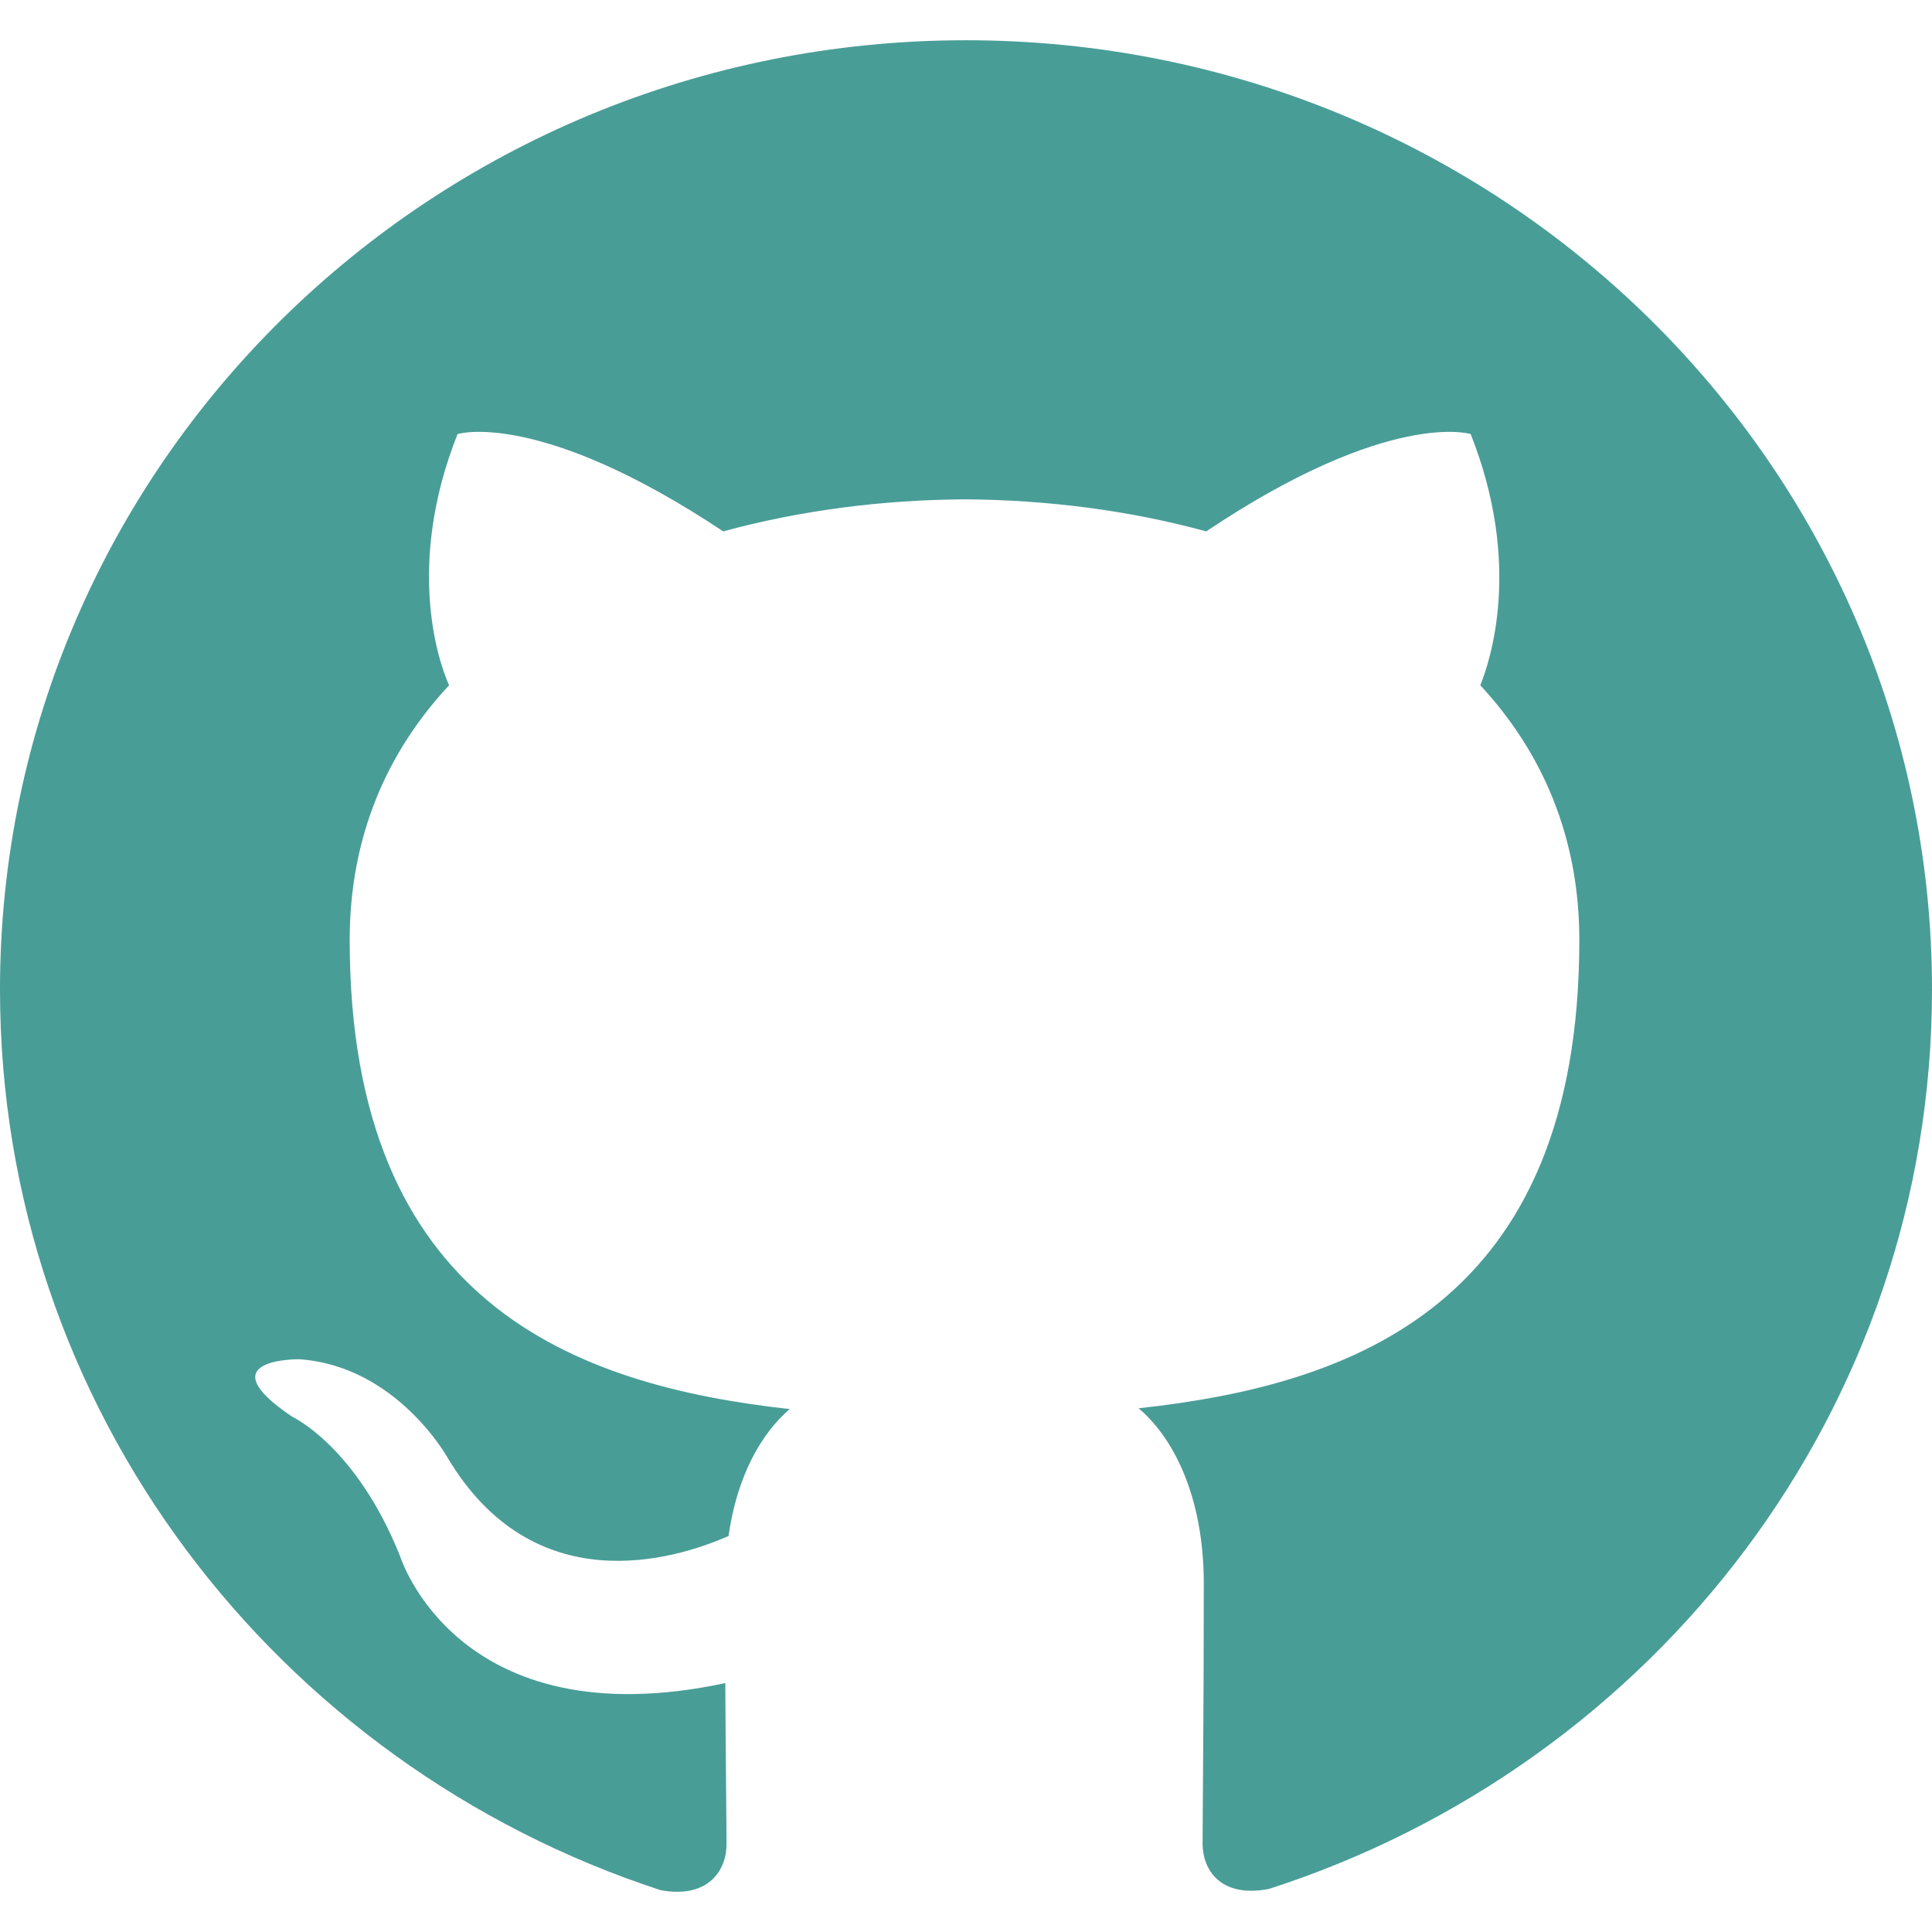
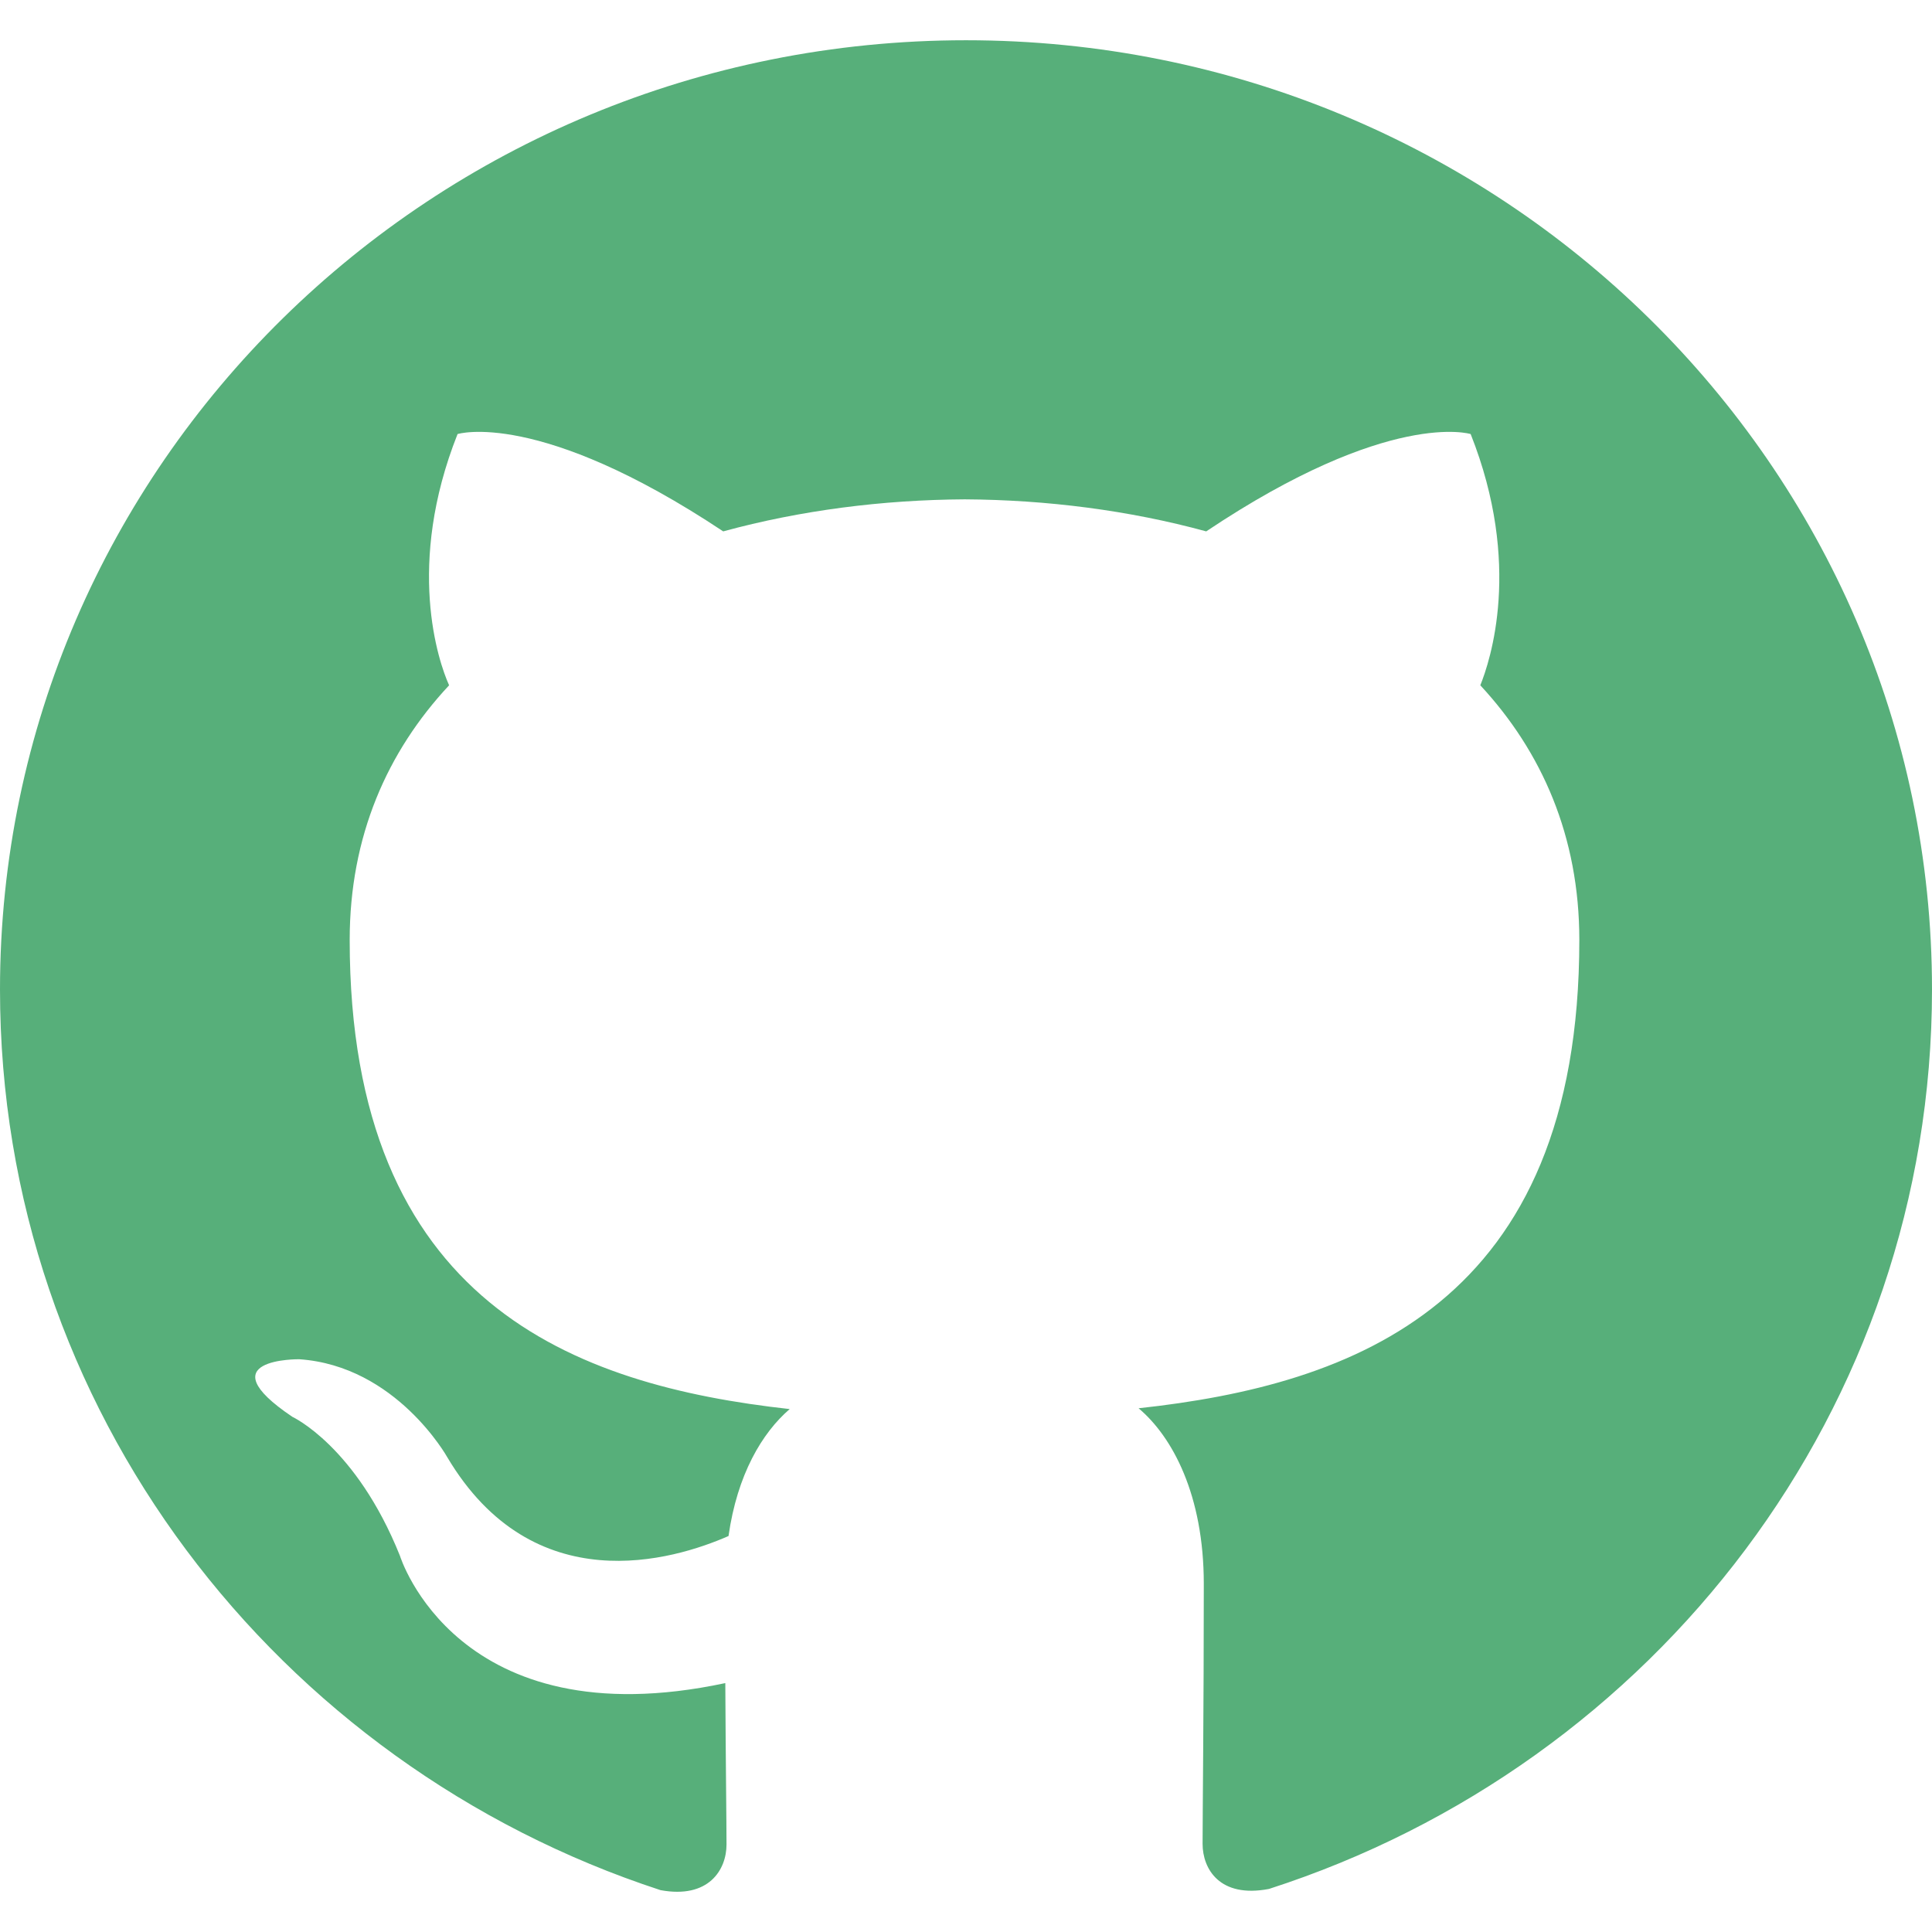
- <svg xmlns="http://www.w3.org/2000/svg" id="Bold" enable-background="new 0 0 24 24" height="512px" viewBox="0 0 24 24" width="512px">
-   <g>
-     <path d="m12 .5c-6.63 0-12 5.28-12 11.792 0 5.211 3.438 9.63 8.205 11.188.6.111.82-.254.82-.567 0-.28-.01-1.022-.015-2.005-3.338.711-4.042-1.582-4.042-1.582-.546-1.361-1.335-1.725-1.335-1.725-1.087-.731.084-.716.084-.716 1.205.082 1.838 1.215 1.838 1.215 1.07 1.803 2.809 1.282 3.495.981.108-.763.417-1.282.76-1.577-2.665-.295-5.466-1.309-5.466-5.827 0-1.287.465-2.339 1.235-3.164-.135-.298-.54-1.497.105-3.121 0 0 1.005-.316 3.3 1.209.96-.262 1.98-.392 3-.398 1.02.006 2.04.136 3 .398 2.28-1.525 3.285-1.209 3.285-1.209.645 1.624.24 2.823.12 3.121.765.825 1.23 1.877 1.23 3.164 0 4.53-2.805 5.527-5.475 5.817.42.354.81 1.077.81 2.182 0 1.578-.015 2.846-.015 3.229 0 .309.21.678.825.56 4.801-1.548 8.236-5.97 8.236-11.173 0-6.512-5.373-11.792-12-11.792z" data-original="#000000" class="active-path" data-old_color="#000000" fill="#499D97" />
-   </g>
+ <svg xmlns="http://www.w3.org/2000/svg" fill="#57AF7A" id="Bold" enable-background="new 0 0 24 24" height="512" viewBox="0 0 24 24" width="512">
+   <path d="m12 .5c-6.63 0-12 5.28-12 11.792 0 5.211 3.438 9.63 8.205 11.188.6.111.82-.254.82-.567 0-.28-.01-1.022-.015-2.005-3.338.711-4.042-1.582-4.042-1.582-.546-1.361-1.335-1.725-1.335-1.725-1.087-.731.084-.716.084-.716 1.205.082 1.838 1.215 1.838 1.215 1.07 1.803 2.809 1.282 3.495.981.108-.763.417-1.282.76-1.577-2.665-.295-5.466-1.309-5.466-5.827 0-1.287.465-2.339 1.235-3.164-.135-.298-.54-1.497.105-3.121 0 0 1.005-.316 3.3 1.209.96-.262 1.98-.392 3-.398 1.02.006 2.04.136 3 .398 2.28-1.525 3.285-1.209 3.285-1.209.645 1.624.24 2.823.12 3.121.765.825 1.23 1.877 1.23 3.164 0 4.53-2.805 5.527-5.475 5.817.42.354.81 1.077.81 2.182 0 1.578-.015 2.846-.015 3.229 0 .309.21.678.825.56 4.801-1.548 8.236-5.97 8.236-11.173 0-6.512-5.373-11.792-12-11.792z" />
</svg>
